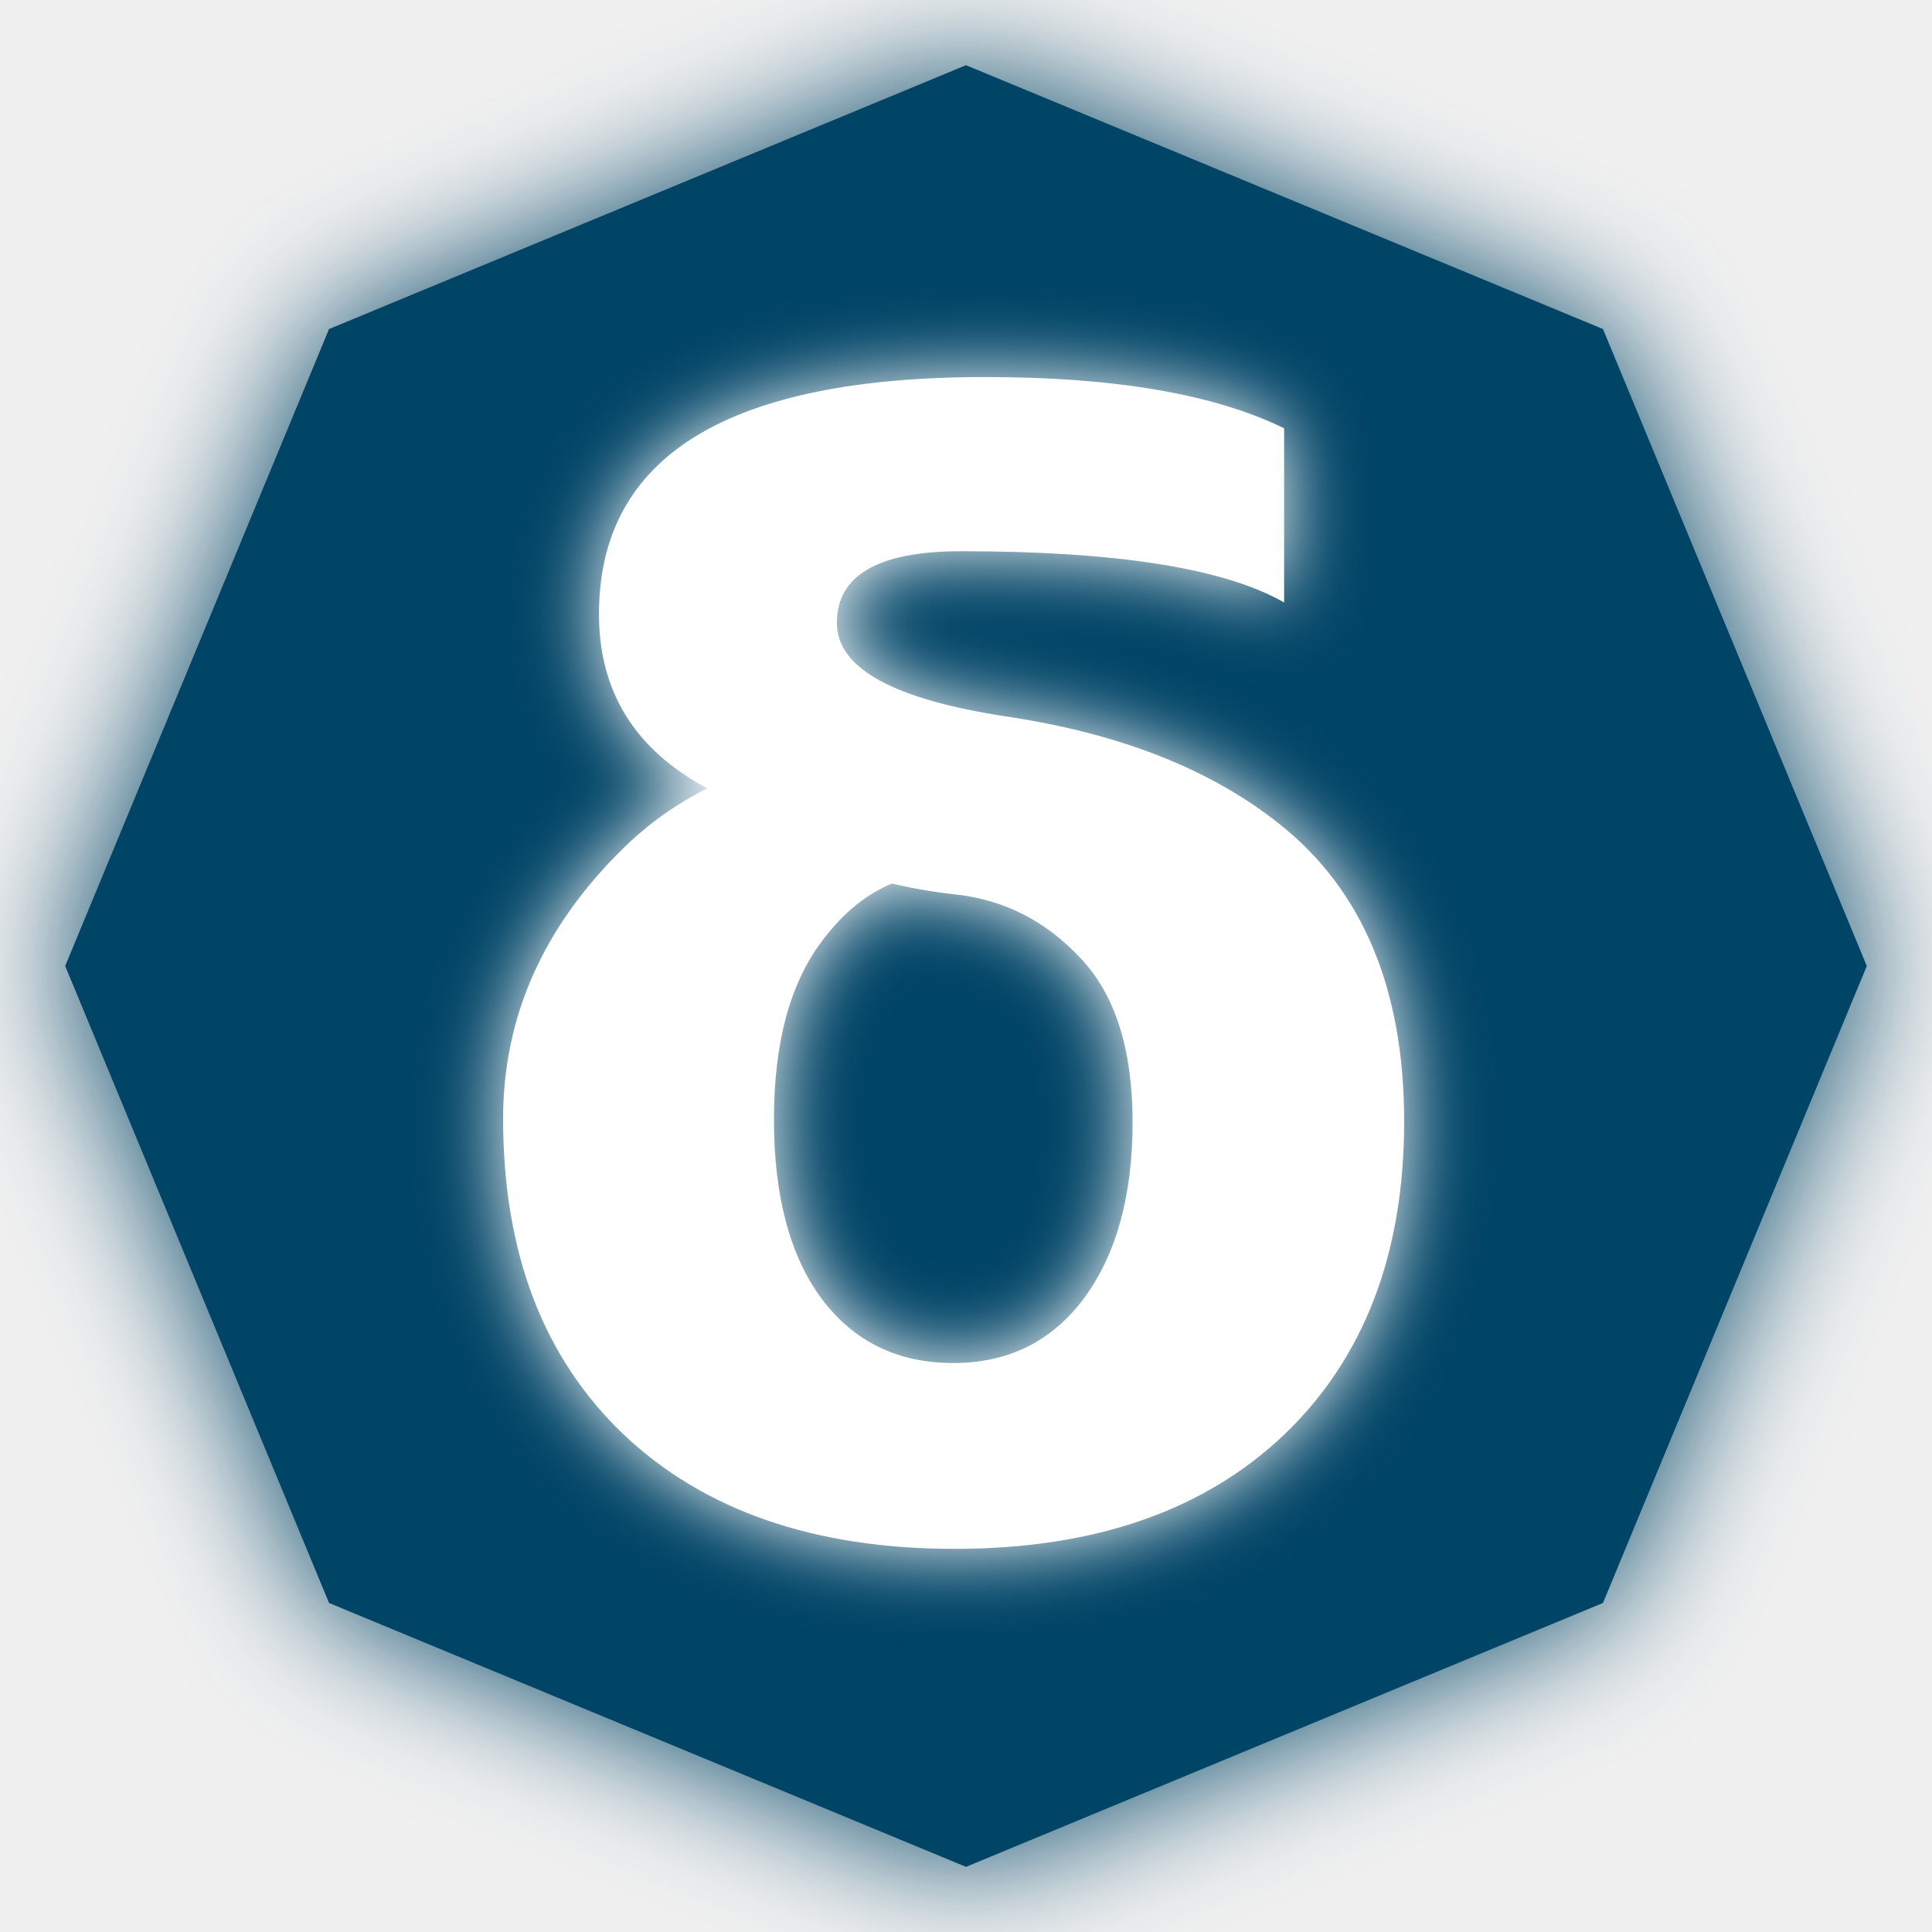
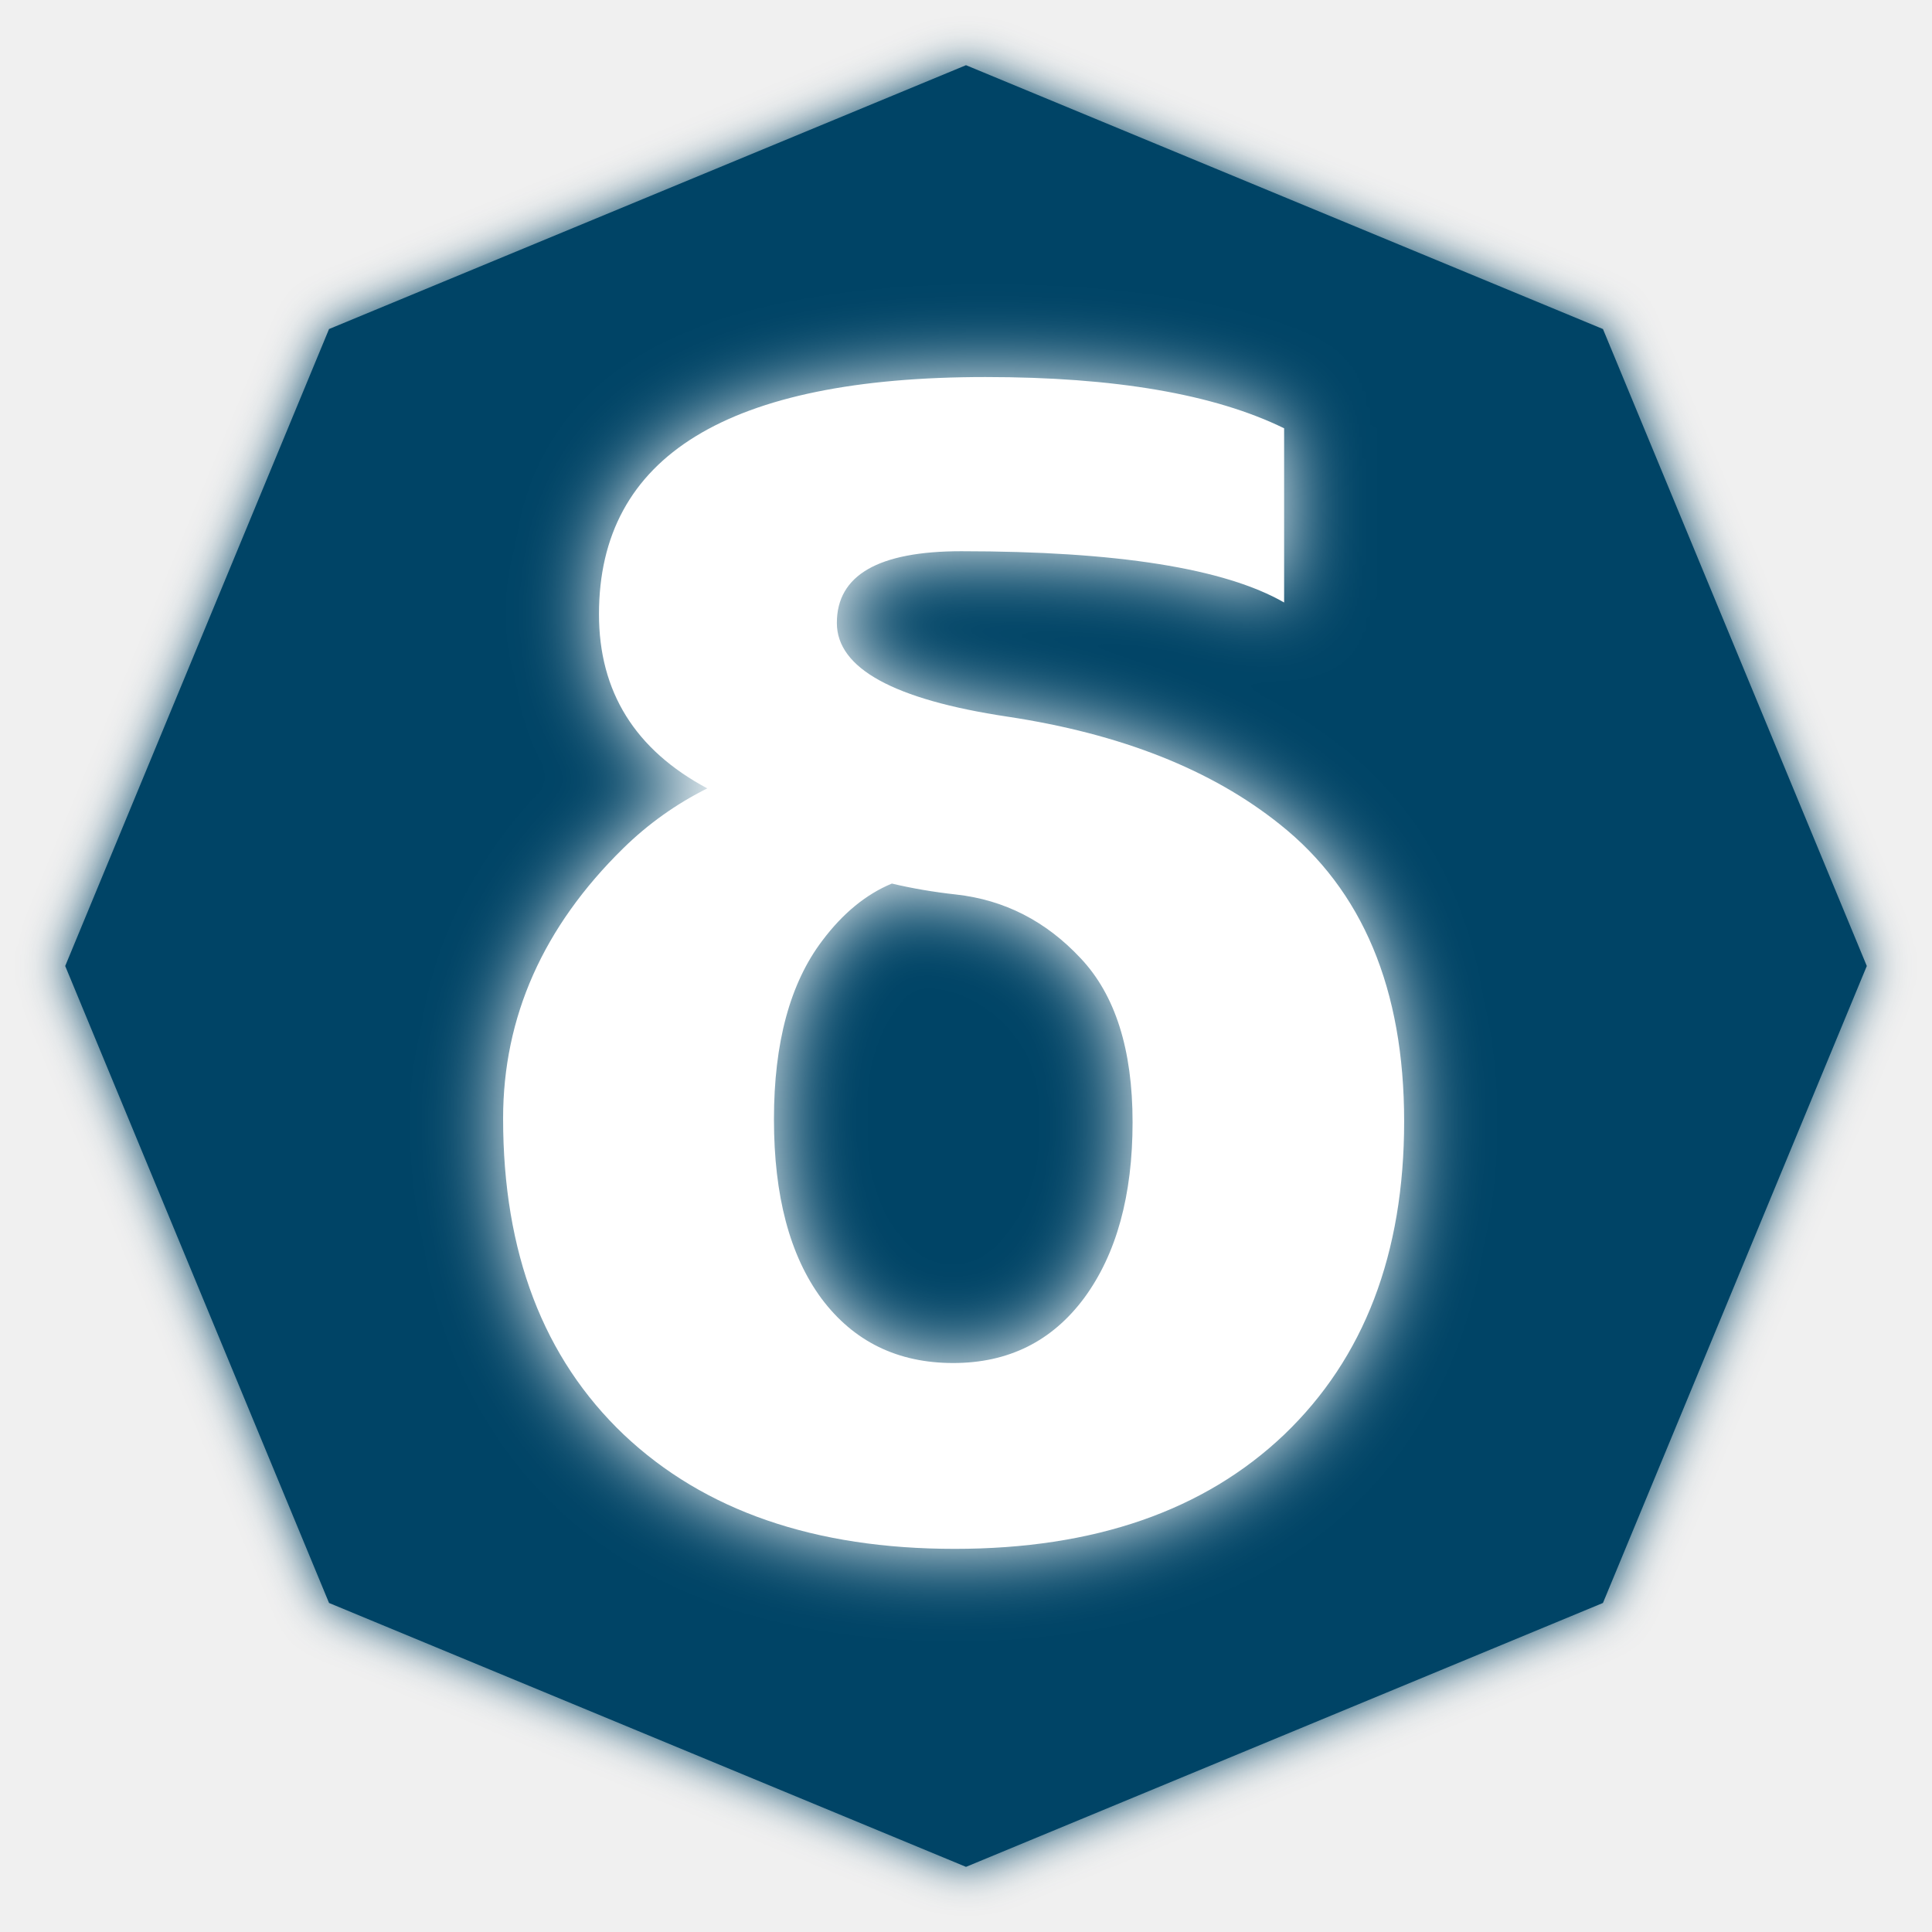
<svg xmlns="http://www.w3.org/2000/svg" xmlns:xlink="http://www.w3.org/1999/xlink" version="1.1" id="svg2" viewBox="0 0 32 32" height="32" width="32">
  <defs id="defs4">
    <filter height="1.108" y="-0.054" width="1.141" x="-0.07" id="filter4404" style="color-interpolation-filters:sRGB">
      <feGaussianBlur id="feGaussianBlur4406" stdDeviation="0.472" />
    </filter>
    <filter height="1.18" y="-0.09" width="1.18" x="-0.09" id="filter4380" style="color-interpolation-filters:sRGB">
      <feGaussianBlur id="feGaussianBlur4382" stdDeviation="1.119" />
    </filter>
    <filter height="1.159" y="-0.08" width="1.207" x="-0.104" id="filter4388" style="color-interpolation-filters:sRGB">
      <feGaussianBlur id="feGaussianBlur4390" stdDeviation="0.644" />
    </filter>
    <filter height="1.18" y="-0.09" width="1.18" x="-0.09" id="filter4398" style="color-interpolation-filters:sRGB">
      <feGaussianBlur id="feGaussianBlur4400" stdDeviation="1.119" />
    </filter>
+     <filter style="color-interpolation-filters:sRGB" id="filter4244" x="-0.03" width="1.06" y="-0.03" height="1.06">
+       <feGaussianBlur stdDeviation="0.373" id="feGaussianBlur4246" />
+     </filter>
  </defs>
  <g transform="translate(0,-1020.362)" id="layer1">
-     <use style="filter:url(#filter4398)" id="use4392" xlink:href="#octagon" y="0" x="0" />
+     <use style="filter:url(#filter4244)" id="use4392" xlink:href="#octagon" y="0" x="0" />
    <path d="M 26.55,1046.912 16,1051.283 5.45,1046.912 1.08,1036.362 5.45,1025.812 16,1021.442 l 10.55,4.37 4.37,10.55 z" id="octagon" style="fill:#004466;fill-opacity:1;stroke:none;stroke-width:1;stroke-miterlimit:4;stroke-dasharray:none;stroke-dashoffset:0;stroke-opacity:1;" />
    <use style="filter:url(#filter4380)" id="octagonBlur" xlink:href="#path4148" y="0" x="0" />
    <use style="filter:url(#filter4404)" id="use4322" xlink:href="#text4318" y="0" x="0" />
    <g id="text4318" style="font-style:normal;font-variant:normal;font-weight:bold;font-stretch:normal;font-size:24.83px;line-height:125%;font-family:Aharoni;-inkscape-font-specification:'Aharoni Bold';letter-spacing:0px;word-spacing:0px;fill:#ffffff;fill-opacity:1;stroke:none;stroke-width:1px;stroke-linecap:butt;stroke-linejoin:miter;stroke-opacity:1" />
    <use style="filter:url(#filter4388)" id="deltaBlur" xlink:href="#delta" y="0" x="0" />
    <path style="font-style:normal;font-variant:normal;font-weight:bold;font-stretch:normal;font-size:24.83px;line-height:125%;font-family:Aharoni;-inkscape-font-specification:'Aharoni Bold';letter-spacing:0px;word-spacing:0px;fill:#ffffff;fill-opacity:1;stroke:none;stroke-width:1px;stroke-linecap:butt;stroke-linejoin:miter;stroke-opacity:1" id="delta" d="m 21.269,1030.341 q -1.479,-0.849 -5.347,-0.849 -2.061,0 -2.061,1.188 0,1.127 2.825,1.552 2.813,0.424 4.51,1.782 2.061,1.637 2.061,4.922 0,3.286 -1.988,5.189 -1.988,1.891 -5.456,1.891 -3.48,0 -5.48,-1.891 -2,-1.903 -2,-5.237 0,-2.522 1.988,-4.474 0.618,-0.606 1.394,-0.994 -1.794,-0.958 -1.794,-2.885 0,-3.928 6.401,-3.928 3.213,0 4.947,0.849 l 0,2.885 z m -6.498,4.656 q -0.643,0.267 -1.152,0.946 -0.8,1.055 -0.8,2.958 0,1.903 0.788,2.97 0.8,1.067 2.182,1.067 1.37,0 2.17,-1.079 0.8,-1.091 0.8,-2.91 0,-1.806 -0.861,-2.716 -0.861,-0.921 -2.061,-1.055 -0.558,-0.061 -1.067,-0.182 z" />
  </g>
</svg>
